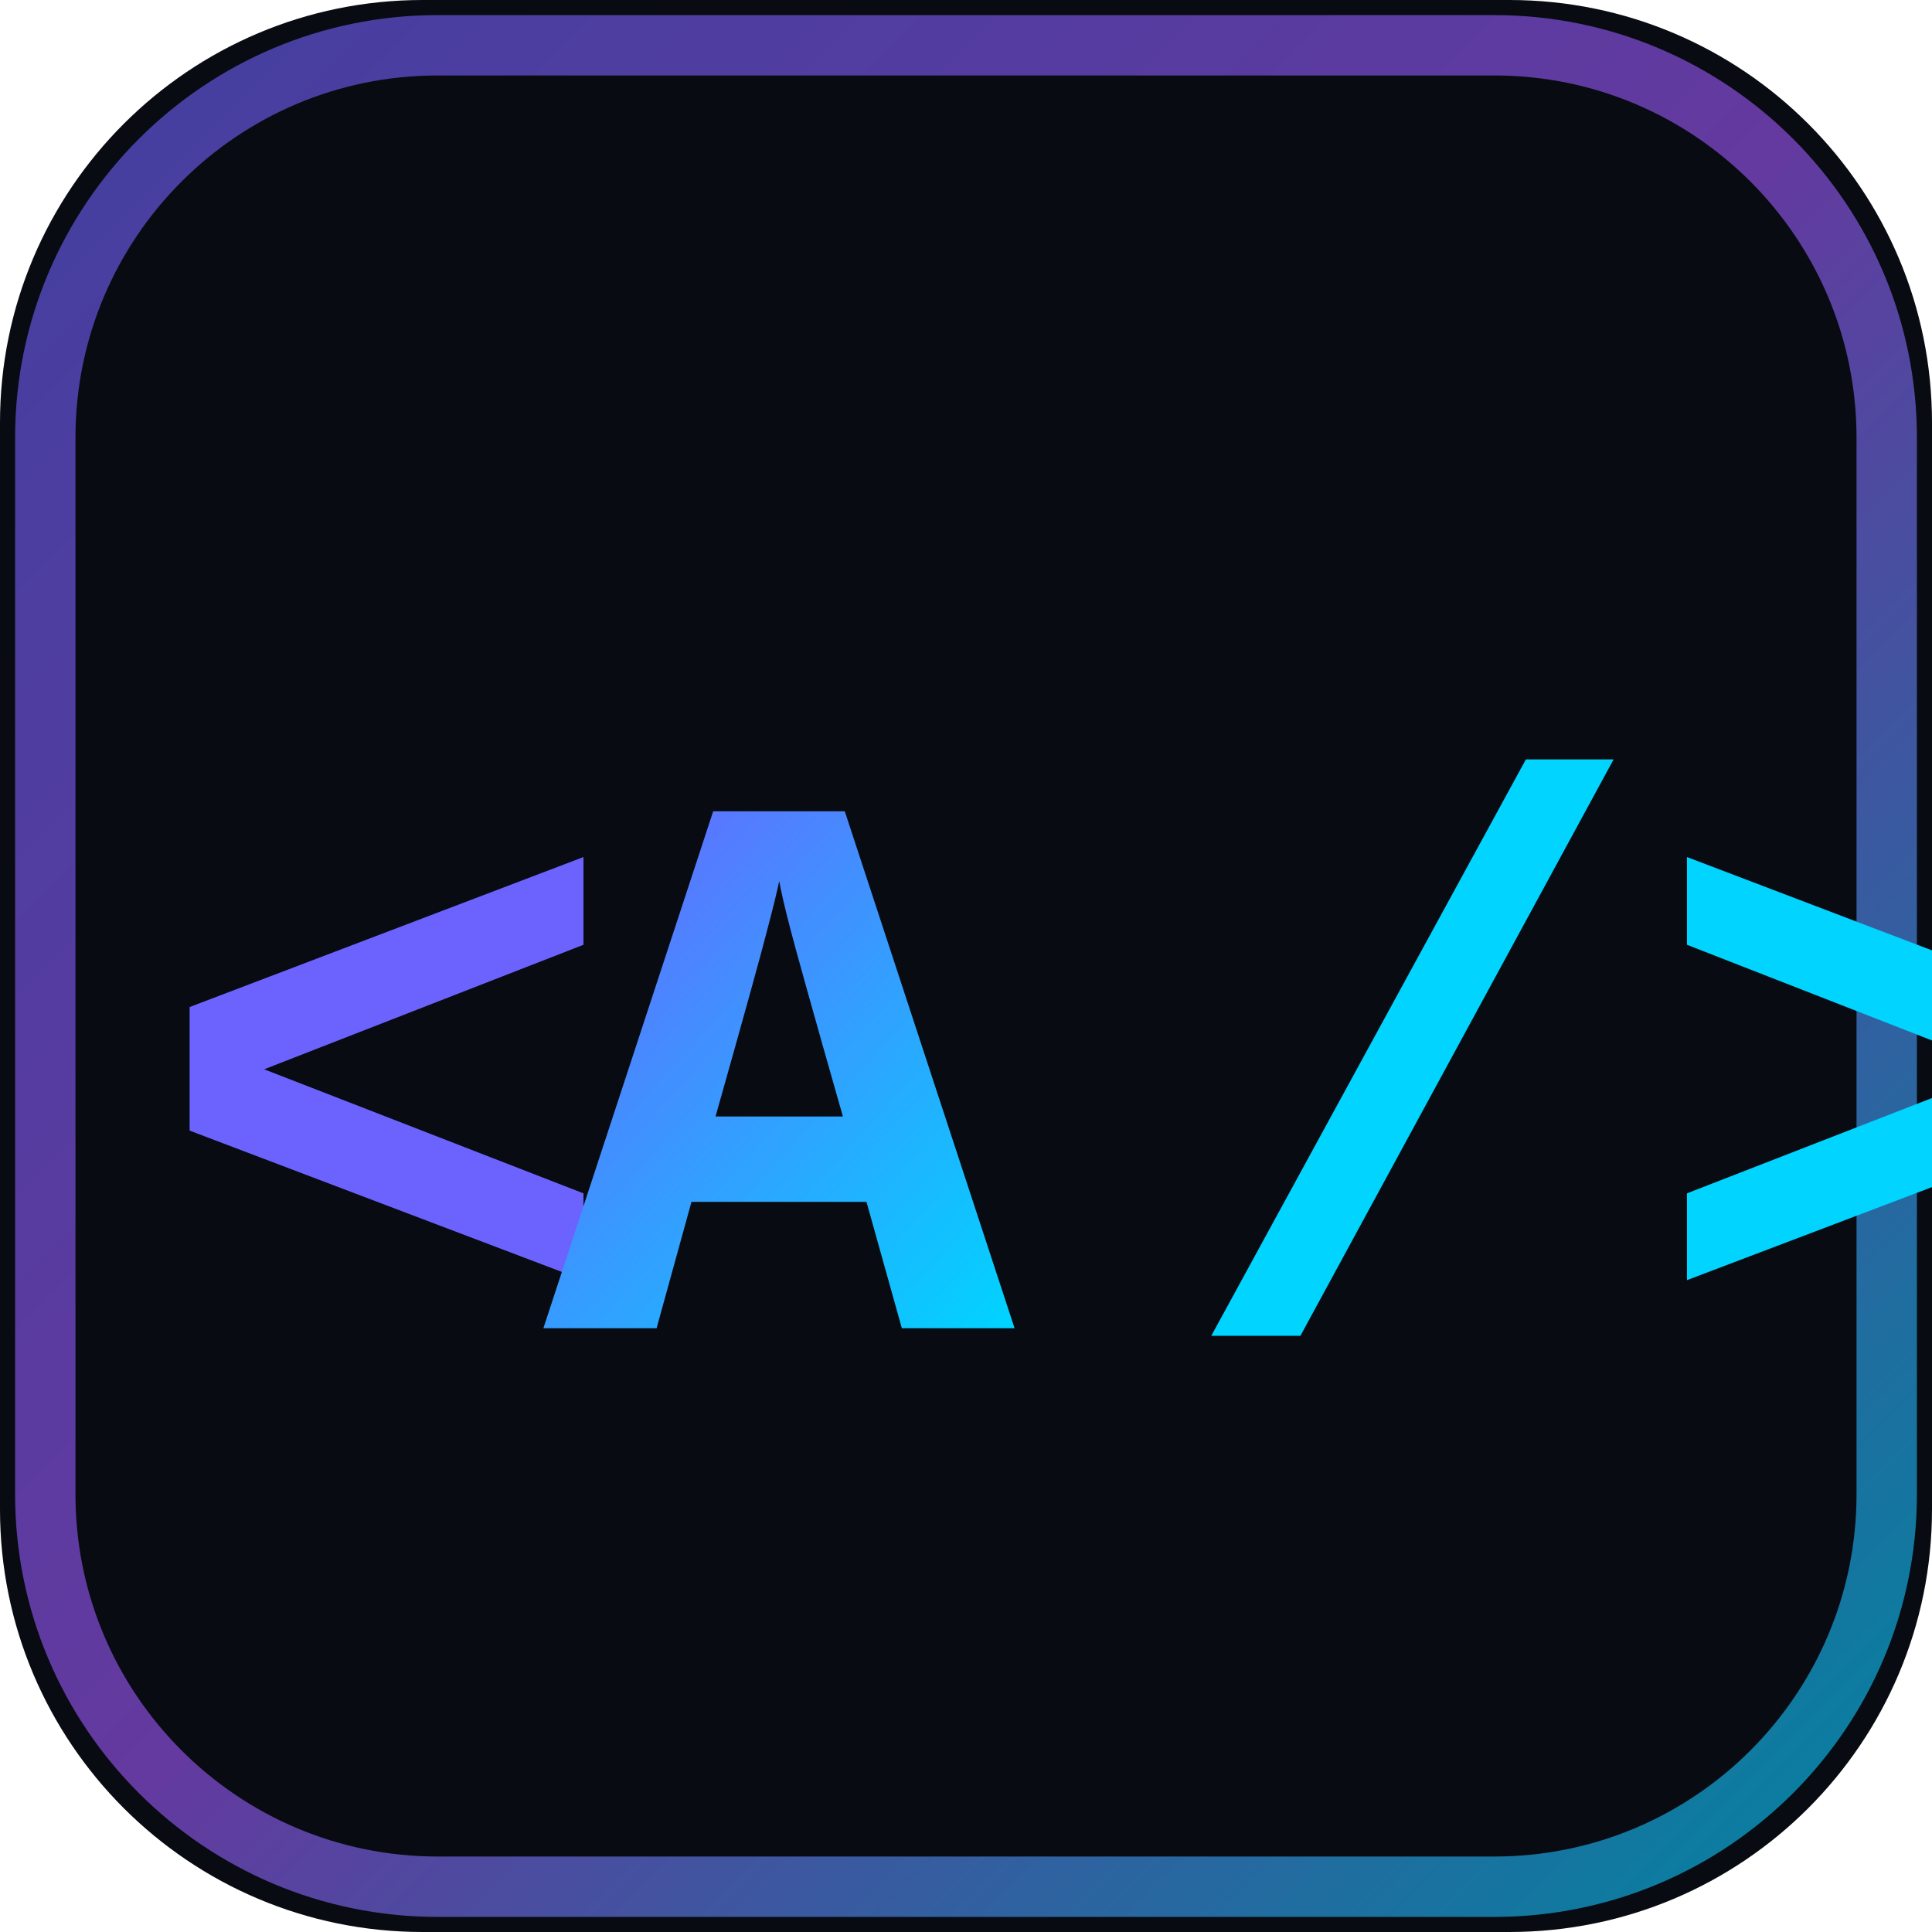
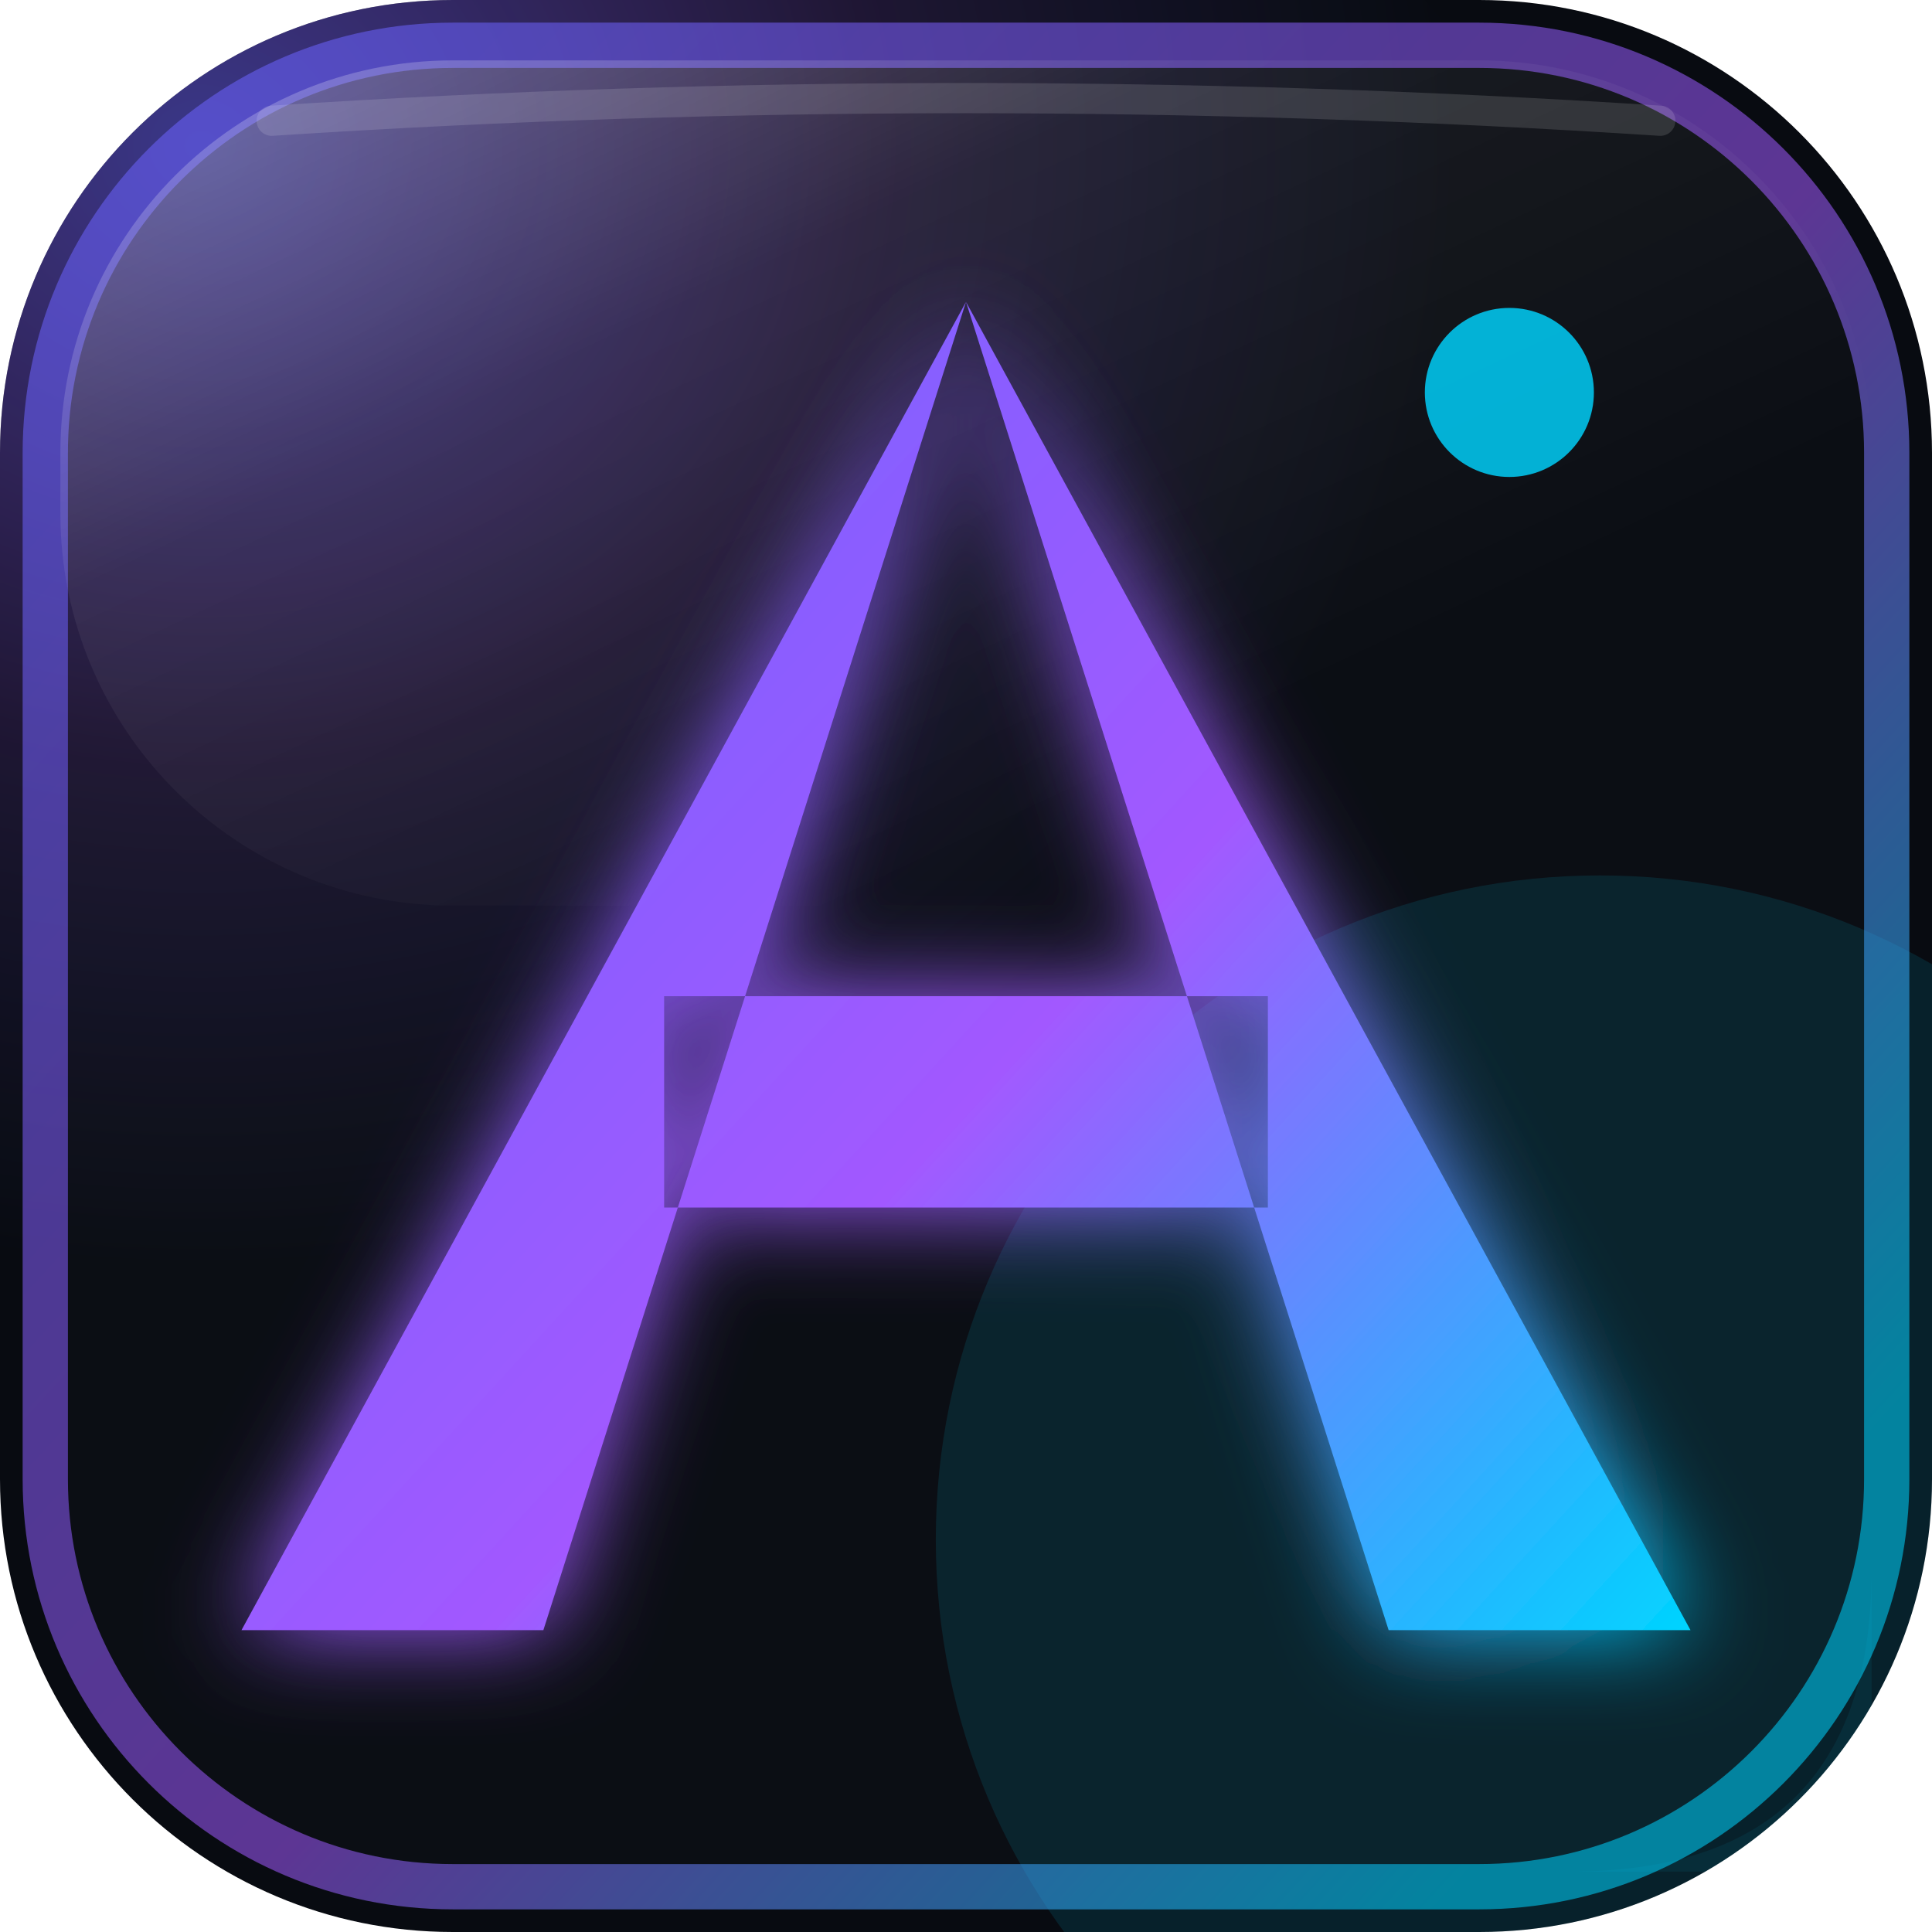
<svg xmlns="http://www.w3.org/2000/svg" viewBox="0 0 64 64" width="64" height="64">
  <defs>
-     <linearGradient id="grad" x1="0%" y1="0%" x2="100%" y2="100%">
+     <linearGradient id="grad" x1="8" y1="10" x2="56" y2="54" gradientUnits="userSpaceOnUse">
      <stop offset="0%" stop-color="#6c63ff" />
-       <stop offset="50%" stop-color="#a259ff" />
+       <stop offset="55%" stop-color="#a259ff" />
      <stop offset="100%" stop-color="#00d4ff" />
    </linearGradient>
-     <linearGradient id="grad-text" x1="0%" y1="0%" x2="100%" y2="100%">
-       <stop offset="0%" stop-color="#6c63ff" />
-       <stop offset="100%" stop-color="#00d4ff" />
+     <linearGradient id="glass-shine" x1="0" y1="2" x2="16" y2="36" gradientUnits="userSpaceOnUse">
+       <stop offset="0%" stop-color="#ffffff" stop-opacity="0.30" />
+       <stop offset="45%" stop-color="#ffffff" stop-opacity="0.06" />
+       <stop offset="100%" stop-color="#ffffff" stop-opacity="0" />
    </linearGradient>
+     <radialGradient id="bg-glow" cx="30%" cy="28%" r="62%">
+       <stop offset="0%" stop-color="#6c63ff" stop-opacity="0.50" />
+       <stop offset="55%" stop-color="#a259ff" stop-opacity="0.14" />
+       <stop offset="100%" stop-color="#6c63ff" stop-opacity="0" />
+     </radialGradient>
+     <filter id="letter-glow" x="-25%" y="-25%" width="150%" height="150%">
+       <feGaussianBlur in="SourceGraphic" stdDeviation="1.6" result="blur" />
+       <feMerge>
+         <feMergeNode in="blur" />
+         <feMergeNode in="SourceGraphic" />
+       </feMerge>
+     </filter>
+     <clipPath id="bg-clip">
+       <rect width="64" height="64" rx="15" />
+     </clipPath>
  </defs>
-   <rect width="64" height="64" rx="14" fill="#080b11" />
-   <rect x="1.5" y="1.5" width="61" height="61" rx="13" fill="none" stroke="url(#grad)" stroke-width="2" opacity="0.6" />
-   <text x="5" y="44" font-family="'JetBrains Mono', 'Courier New', monospace" font-size="26" font-weight="700" fill="#6c63ff">&lt;</text>
-   <text x="18" y="44" font-family="'JetBrains Mono', 'Courier New', monospace" font-size="26" font-weight="700" fill="url(#grad-text)">A</text>
-   <text x="39" y="44" font-family="'JetBrains Mono', 'Courier New', monospace" font-size="26" font-weight="700" fill="#00d4ff">/&gt;</text>
+   <rect width="64" height="64" rx="15" fill="#080b11" />
+   <ellipse cx="20" cy="18" rx="34" ry="30" fill="url(#bg-glow)" clip-path="url(#bg-clip)" />
+   <circle cx="53" cy="51" r="22" fill="#00d4ff" opacity="0.11" clip-path="url(#bg-clip)" />
+   <rect x="1.5" y="1.5" width="61" height="61" rx="13.5" fill="rgba(255,255,255,0.025)" stroke="url(#grad)" stroke-width="1.5" opacity="0.55" />
+   <rect x="2" y="2" width="60" height="28" rx="13" fill="url(#glass-shine)" clip-path="url(#bg-clip)" />
+   <path d="M 9 4 Q 32 2.5 55 4" stroke="rgba(255,255,255,0.13)" stroke-width="1" fill="none" stroke-linecap="round" />
+   <path d="M 8 54 L 18 54 L 32 10 Z            M 46 54 L 56 54 L 32 10 Z            M 22 33 L 42 33 L 42 40 L 22 40 Z" fill="url(#grad)" filter="url(#letter-glow)" />
+   <circle cx="50" cy="13" r="2.8" fill="#00d4ff" opacity="0.82" />
+   <path d="M 52 62 Q 62 62 62 52 L 62 58 Q 62 62 58 62 Z" fill="rgba(0,212,255,0.07)" clip-path="url(#bg-clip)" />
</svg>
